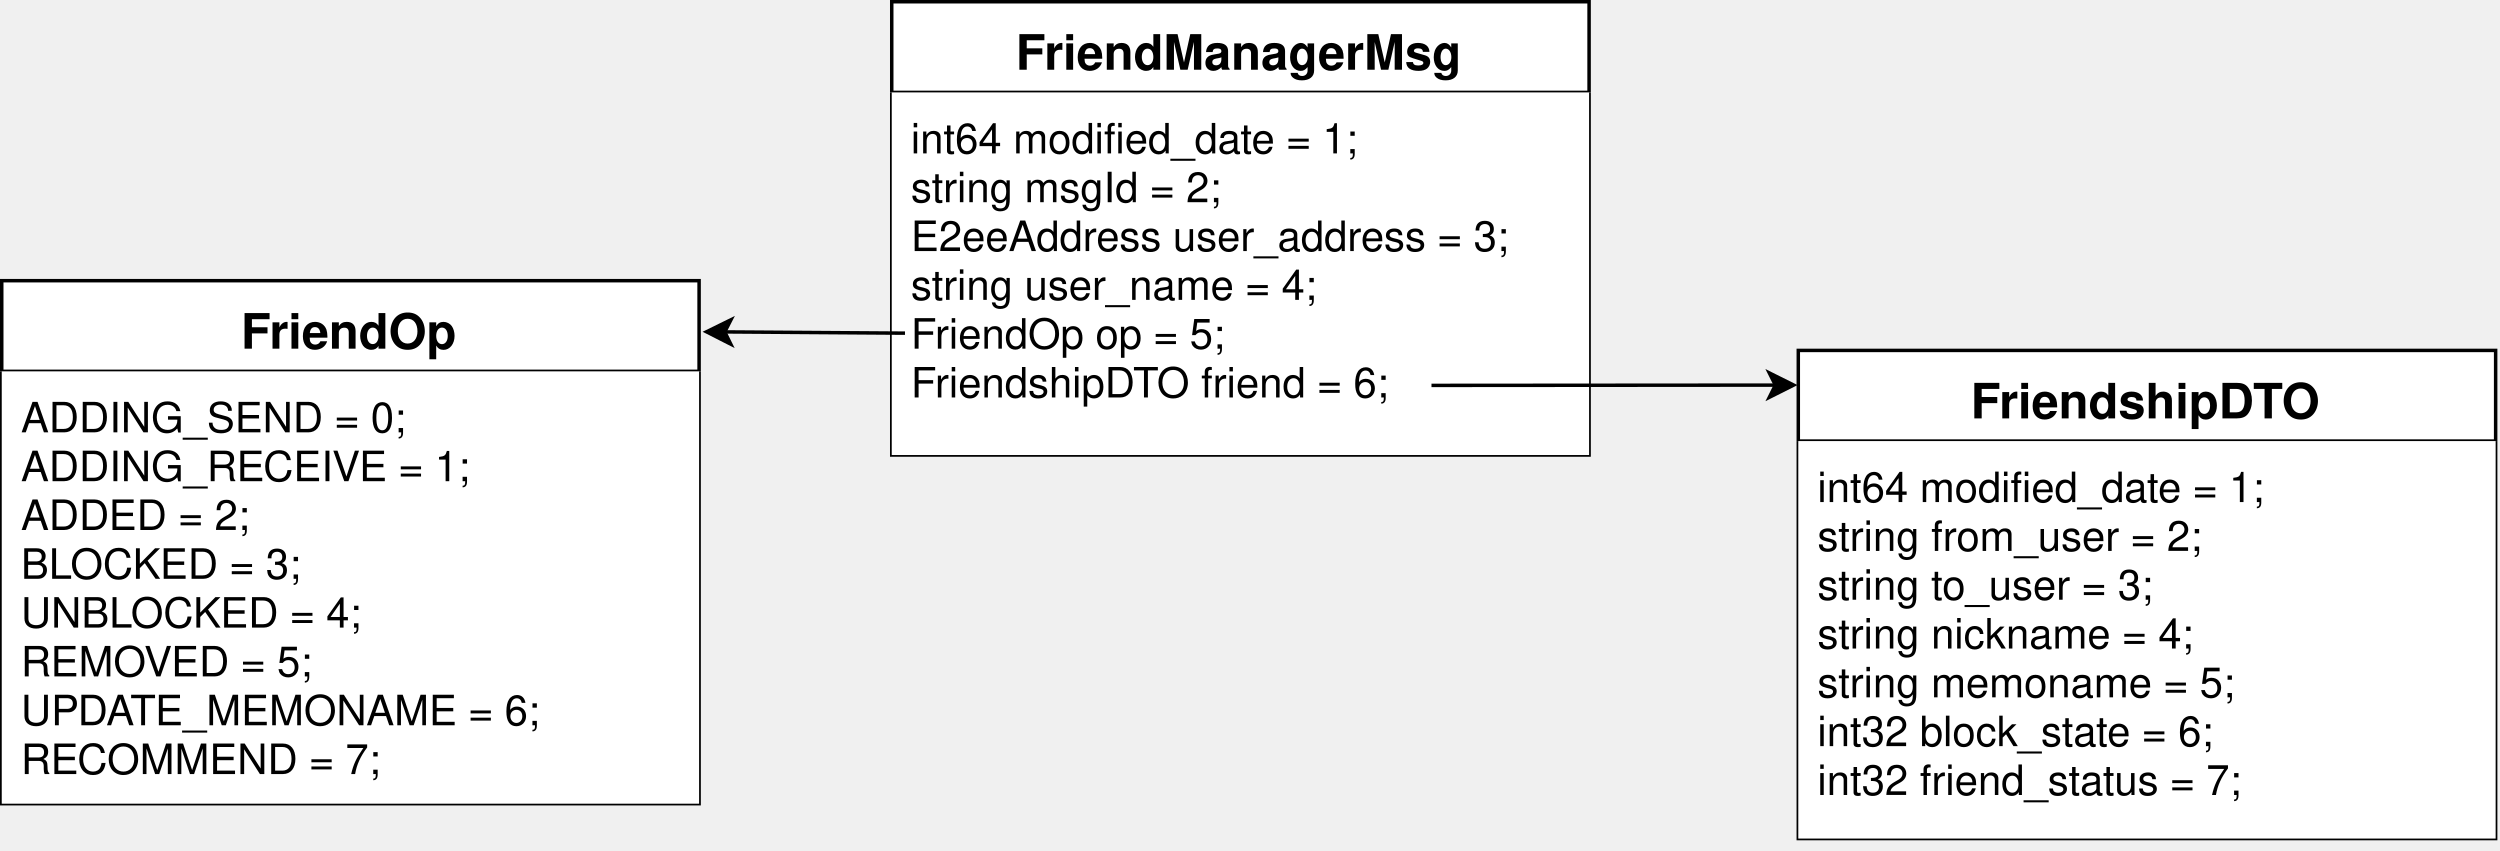
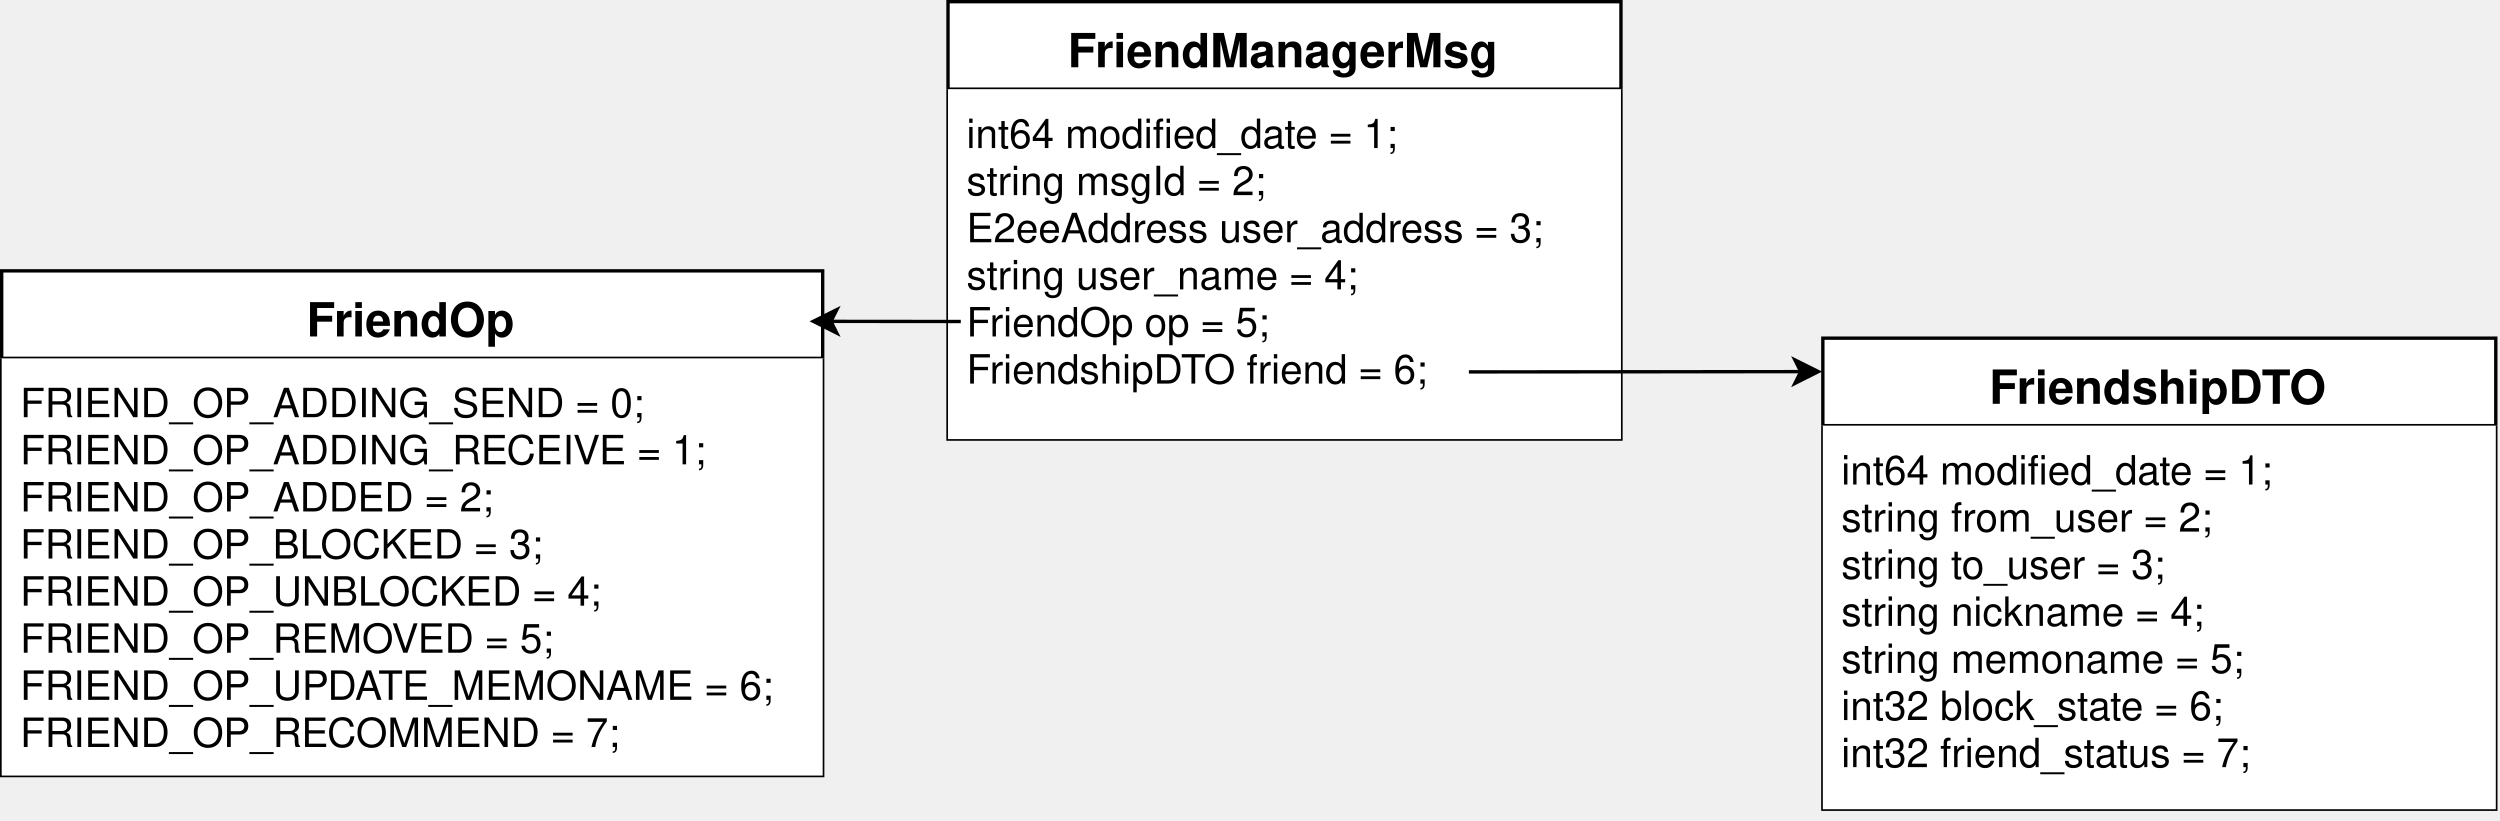
- <svg xmlns="http://www.w3.org/2000/svg" version="1.1" width="717px" height="244px" viewBox="-0.5 -0.5 717 244">
+ <svg xmlns="http://www.w3.org/2000/svg" version="1.1" width="743px" height="244px" viewBox="-0.5 -0.5 743 244">
  <defs>
-     <clipPath id="mx-clip-259-31-192-104-0">
-       <rect x="259" y="31" width="192" height="104" />
+     <clipPath id="mx-clip-285-31-192-104-0">
+       <rect x="285" y="31" width="192" height="104" />
    </clipPath>
-     <clipPath id="mx-clip-519-131-192-114-0">
-       <rect x="519" y="131" width="192" height="114" />
+     <clipPath id="mx-clip-545-131-192-114-0">
+       <rect x="545" y="131" width="192" height="114" />
    </clipPath>
-     <clipPath id="mx-clip-4-111-192-124-0">
-       <rect x="4" y="111" width="192" height="124" />
+     <clipPath id="mx-clip-4-111-236-124-0">
+       <rect x="4" y="111" width="236" height="124" />
    </clipPath>
  </defs>
  <g>
    <g>
-       <path d="M 255.25 26 L 255.25 0 L 455.25 0 L 455.25 26" fill="rgb(255, 255, 255)" stroke="rgb(0, 0, 0)" stroke-miterlimit="10" pointer-events="all" />
-       <path d="M 255.25 26 L 255.25 130 L 455.25 130 L 455.25 26" fill="none" stroke="rgb(0, 0, 0)" stroke-miterlimit="10" pointer-events="none" />
-       <path d="M 255.25 26 L 455.25 26" fill="none" stroke="rgb(0, 0, 0)" stroke-miterlimit="10" pointer-events="none" />
+       <path d="M 281.25 26 L 281.25 0 L 481.25 0 L 481.25 26" fill="rgb(255, 255, 255)" stroke="rgb(0, 0, 0)" stroke-miterlimit="10" pointer-events="all" />
+       <path d="M 281.25 26 L 281.25 130 L 481.25 130 L 481.25 26" fill="none" stroke="rgb(0, 0, 0)" stroke-miterlimit="10" pointer-events="none" />
+       <path d="M 281.25 26 L 481.25 26" fill="none" stroke="rgb(0, 0, 0)" stroke-miterlimit="10" pointer-events="none" />
    </g>
    <g>
      <g fill="rgb(0, 0, 0)" font-family="Helvetica" font-weight="bold" text-anchor="middle" font-size="14px">
-         <text x="354.75" y="19.5">FriendManagerMsg</text>
+         <text x="380.75" y="19.5">FriendManagerMsg</text>
      </g>
    </g>
    <g>
-       <rect x="255.25" y="26" width="200" height="104" fill="#ffffff" stroke="none" pointer-events="all" />
+       <rect x="281.25" y="26" width="200" height="104" fill="#ffffff" stroke="none" pointer-events="all" />
    </g>
    <g>
-       <g fill="rgb(0, 0, 0)" font-family="Helvetica" clip-path="url(#mx-clip-259-31-192-104-0)" font-size="12px">
-         <text x="260.75" y="43.5">int64 modified_date = 1;</text>
-         <text x="260.75" y="57.5">string msgId = 2;</text>
-         <text x="260.75" y="71.5">E2eeAddress user_address = 3;</text>
-         <text x="260.75" y="85.5">string user_name = 4;</text>
-         <text x="260.75" y="99.5">FriendOp op = 5;</text>
-         <text x="260.75" y="113.5">FriendshipDTO friend = 6;</text>
+       <g fill="rgb(0, 0, 0)" font-family="Helvetica" clip-path="url(#mx-clip-285-31-192-104-0)" font-size="12px">
+         <text x="286.75" y="43.5">int64 modified_date = 1;</text>
+         <text x="286.75" y="57.5">string msgId = 2;</text>
+         <text x="286.75" y="71.5">E2eeAddress user_address = 3;</text>
+         <text x="286.75" y="85.5">string user_name = 4;</text>
+         <text x="286.75" y="99.5">FriendOp op = 5;</text>
+         <text x="286.75" y="113.5">FriendshipDTO friend = 6;</text>
      </g>
    </g>
    <g>
-       <path d="M 515.25 126 L 515.25 100 L 715.25 100 L 715.25 126" fill="rgb(255, 255, 255)" stroke="rgb(0, 0, 0)" stroke-miterlimit="10" pointer-events="all" />
-       <path d="M 515.25 126 L 515.25 240 L 715.25 240 L 715.25 126" fill="none" stroke="rgb(0, 0, 0)" stroke-miterlimit="10" pointer-events="none" />
-       <path d="M 515.25 126 L 715.25 126" fill="none" stroke="rgb(0, 0, 0)" stroke-miterlimit="10" pointer-events="none" />
+       <path d="M 541.25 126 L 541.25 100 L 741.25 100 L 741.25 126" fill="rgb(255, 255, 255)" stroke="rgb(0, 0, 0)" stroke-miterlimit="10" pointer-events="all" />
+       <path d="M 541.25 126 L 541.25 240 L 741.25 240 L 741.25 126" fill="none" stroke="rgb(0, 0, 0)" stroke-miterlimit="10" pointer-events="none" />
+       <path d="M 541.25 126 L 741.25 126" fill="none" stroke="rgb(0, 0, 0)" stroke-miterlimit="10" pointer-events="none" />
    </g>
    <g>
      <g fill="rgb(0, 0, 0)" font-family="Helvetica" font-weight="bold" text-anchor="middle" font-size="14px">
-         <text x="614.75" y="119.5">FriendshipDTO</text>
+         <text x="640.75" y="119.5">FriendshipDTO</text>
      </g>
    </g>
    <g>
-       <rect x="515.25" y="126" width="200" height="114" fill="#ffffff" stroke="none" pointer-events="all" />
+       <rect x="541.25" y="126" width="200" height="114" fill="#ffffff" stroke="none" pointer-events="all" />
    </g>
    <g>
-       <g fill="rgb(0, 0, 0)" font-family="Helvetica" clip-path="url(#mx-clip-519-131-192-114-0)" font-size="12px">
-         <text x="520.75" y="143.5">int64 modified_date = 1;</text>
-         <text x="520.75" y="157.5">string from_user = 2;</text>
-         <text x="520.75" y="171.5">string to_user = 3;</text>
-         <text x="520.75" y="185.5">string nickname = 4;</text>
-         <text x="520.75" y="199.5">string memoname = 5;</text>
-         <text x="520.75" y="213.5">int32 block_state = 6;</text>
-         <text x="520.75" y="227.5">int32 friend_status = 7;</text>
+       <g fill="rgb(0, 0, 0)" font-family="Helvetica" clip-path="url(#mx-clip-545-131-192-114-0)" font-size="12px">
+         <text x="546.75" y="143.5">int64 modified_date = 1;</text>
+         <text x="546.75" y="157.5">string from_user = 2;</text>
+         <text x="546.75" y="171.5">string to_user = 3;</text>
+         <text x="546.75" y="185.5">string nickname = 4;</text>
+         <text x="546.75" y="199.5">string memoname = 5;</text>
+         <text x="546.75" y="213.5">int32 block_state = 6;</text>
+         <text x="546.75" y="227.5">int32 friend_status = 7;</text>
      </g>
    </g>
    <g>
-       <path d="M 0 106 L 0 80 L 200 80 L 200 106" fill="rgb(255, 255, 255)" stroke="rgb(0, 0, 0)" stroke-miterlimit="10" pointer-events="all" />
-       <path d="M 0 106 L 0 230 L 200 230 L 200 106" fill="none" stroke="rgb(0, 0, 0)" stroke-miterlimit="10" pointer-events="none" />
-       <path d="M 0 106 L 200 106" fill="none" stroke="rgb(0, 0, 0)" stroke-miterlimit="10" pointer-events="none" />
+       <path d="M 0 106 L 0 80 L 244 80 L 244 106" fill="rgb(255, 255, 255)" stroke="rgb(0, 0, 0)" stroke-miterlimit="10" pointer-events="all" />
+       <path d="M 0 106 L 0 230 L 244 230 L 244 106" fill="none" stroke="rgb(0, 0, 0)" stroke-miterlimit="10" pointer-events="none" />
+       <path d="M 0 106 L 244 106" fill="none" stroke="rgb(0, 0, 0)" stroke-miterlimit="10" pointer-events="none" />
    </g>
    <g>
      <g fill="rgb(0, 0, 0)" font-family="Helvetica" font-weight="bold" text-anchor="middle" font-size="14px">
-         <text x="99.5" y="99.5">FriendOp</text>
+         <text x="121.5" y="99.5">FriendOp</text>
      </g>
    </g>
    <g>
-       <rect x="0" y="106" width="200" height="124" fill="#ffffff" stroke="none" pointer-events="all" />
+       <rect x="0" y="106" width="244" height="124" fill="#ffffff" stroke="none" pointer-events="all" />
    </g>
    <g>
-       <g fill="rgb(0, 0, 0)" font-family="Helvetica" clip-path="url(#mx-clip-4-111-192-124-0)" font-size="12px">
-         <text x="5.5" y="123.5">ADDING_SEND = 0;</text>
-         <text x="5.5" y="137.5">ADDING_RECEIVE = 1;</text>
-         <text x="5.5" y="151.5">ADDED = 2;</text>
-         <text x="5.5" y="165.5">BLOCKED = 3;</text>
-         <text x="5.5" y="179.5">UNBLOCKED = 4;</text>
-         <text x="5.5" y="193.5">REMOVED = 5;</text>
-         <text x="5.5" y="207.5">UPDATE_MEMONAME = 6;</text>
-         <text x="5.5" y="221.5">RECOMMEND = 7;</text>
+       <g fill="rgb(0, 0, 0)" font-family="Helvetica" clip-path="url(#mx-clip-4-111-236-124-0)" font-size="12px">
+         <text x="5.5" y="123.5">FRIEND_OP_ADDING_SEND = 0;</text>
+         <text x="5.5" y="137.5">FRIEND_OP_ADDING_RECEIVE = 1;</text>
+         <text x="5.5" y="151.5">FRIEND_OP_ADDED = 2;</text>
+         <text x="5.5" y="165.5">FRIEND_OP_BLOCKED = 3;</text>
+         <text x="5.5" y="179.5">FRIEND_OP_UNBLOCKED = 4;</text>
+         <text x="5.5" y="193.5">FRIEND_OP_REMOVED = 5;</text>
+         <text x="5.5" y="207.5">FRIEND_OP_UPDATE_MEMONAME = 6;</text>
+         <text x="5.5" y="221.5">FRIEND_OP_RECOMMEND = 7;</text>
      </g>
    </g>
    <g>
-       <path d="M 410.05 110.03 L 508.68 109.95" fill="none" stroke="rgb(0, 0, 0)" stroke-miterlimit="10" pointer-events="stroke" />
-       <path d="M 513.93 109.94 L 506.94 113.45 L 508.68 109.95 L 506.93 106.45 Z" fill="rgb(0, 0, 0)" stroke="rgb(0, 0, 0)" stroke-miterlimit="10" pointer-events="all" />
+       <path d="M 436.05 110.03 L 534.68 109.95" fill="none" stroke="rgb(0, 0, 0)" stroke-miterlimit="10" pointer-events="stroke" />
+       <path d="M 539.93 109.94 L 532.94 113.45 L 534.68 109.95 L 532.93 106.45 Z" fill="rgb(0, 0, 0)" stroke="rgb(0, 0, 0)" stroke-miterlimit="10" pointer-events="all" />
    </g>
    <g>
-       <path d="M 259.05 95.05 L 207.37 94.69" fill="none" stroke="rgb(0, 0, 0)" stroke-miterlimit="10" pointer-events="stroke" />
-       <path d="M 202.12 94.66 L 209.14 91.21 L 207.37 94.69 L 209.09 98.21 Z" fill="rgb(0, 0, 0)" stroke="rgb(0, 0, 0)" stroke-miterlimit="10" pointer-events="all" />
+       <path d="M 285.05 95.05 L 246.46 95.01" fill="none" stroke="rgb(0, 0, 0)" stroke-miterlimit="10" pointer-events="stroke" />
+       <path d="M 241.21 95 L 248.22 91.51 L 246.46 95.01 L 248.21 98.51 Z" fill="rgb(0, 0, 0)" stroke="rgb(0, 0, 0)" stroke-miterlimit="10" pointer-events="all" />
    </g>
  </g>
</svg>
